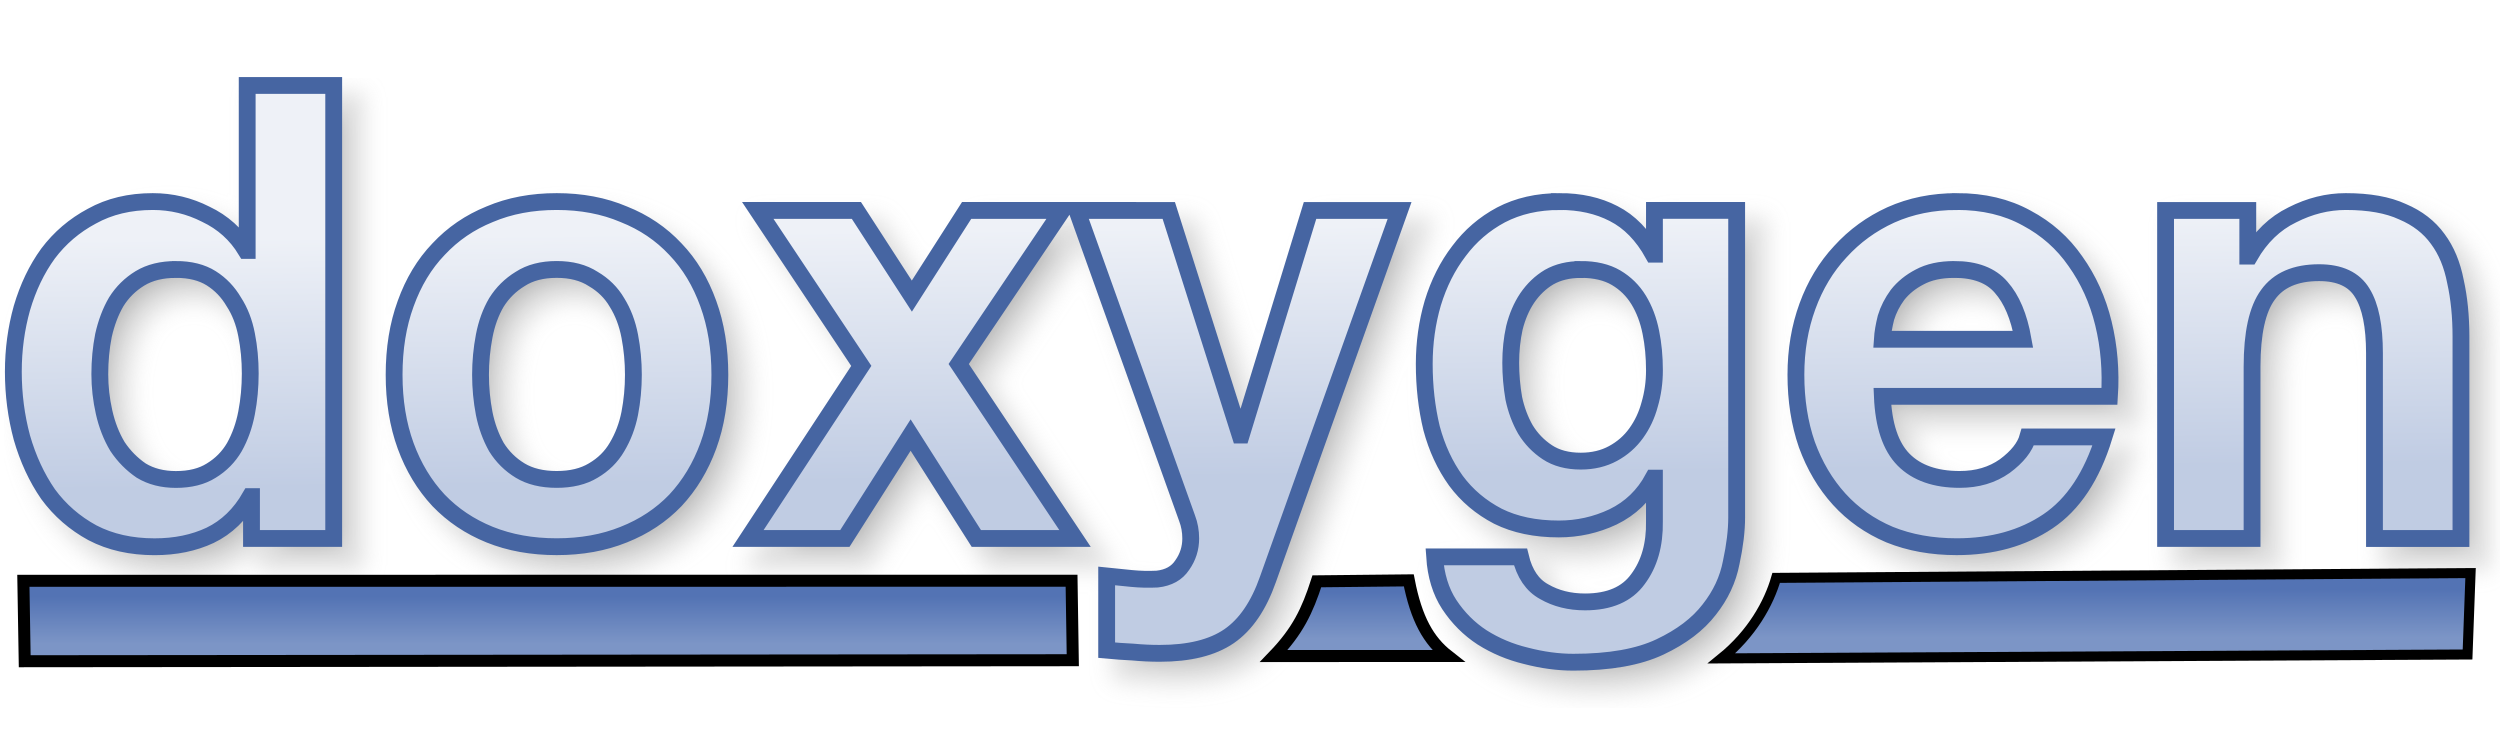
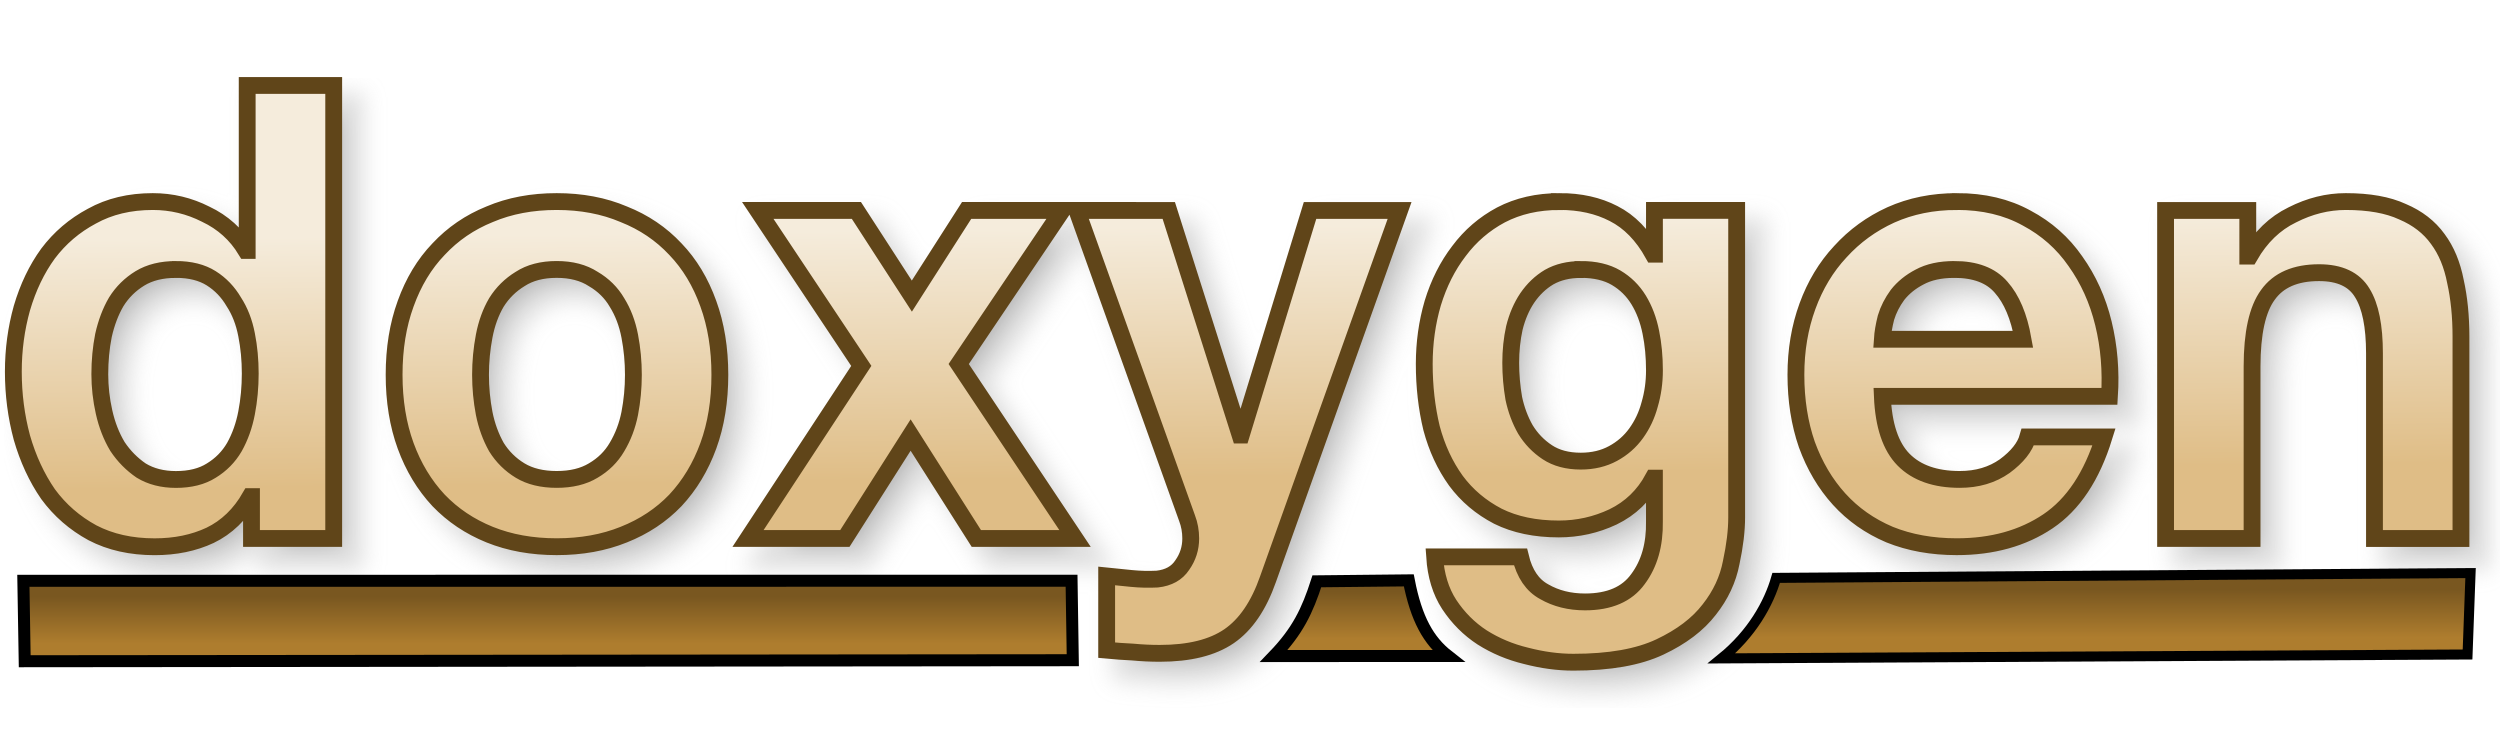
<svg xmlns="http://www.w3.org/2000/svg" xmlns:xlink="http://www.w3.org/1999/xlink" version="1.1" viewBox="0 0 104 31">
  <defs>
    <linearGradient id="a">
-       <stop stop-color="#5373B4" offset="0" />
-       <stop stop-color="#7C95C6" offset="1" />
+       <stop stop-color="#795720" offset="0" />
+       <stop stop-color="#AE7D2E" offset="1" />
    </linearGradient>
    <linearGradient id="d" x1="31.474" x2="31.474" y1="24.821" y2="26.773" gradientUnits="userSpaceOnUse" xlink:href="#a" />
    <linearGradient id="c" x1="31.474" x2="31.474" y1="24.821" y2="26.773" gradientTransform="matrix(.6816 0 0 1.0248 72.391 -.91809)" gradientUnits="userSpaceOnUse" xlink:href="#a" />
    <linearGradient id="b" x1="56.295" x2="56.295" y1="24.622" y2="26.574" gradientUnits="userSpaceOnUse" xlink:href="#a" />
    <linearGradient id="e" x1="49.067" x2="48.956" y1="19.719" y2="9.523" gradientTransform="matrix(.97968 0 0 1.0207 -.25579 -.25579)" gradientUnits="userSpaceOnUse">
-       <stop stop-color="#C0CCE3" offset="0" />
-       <stop stop-color="#EEF1F7" offset="1" />
+       <stop stop-color="#DFBD86" offset="0" />
+       <stop stop-color="#F5ECDC" offset="1" />
    </linearGradient>
    <filter id="f" x="-.011" y="-.045" width="1.021" height="1.091" color-interpolation-filters="sRGB">
      <feGaussianBlur stdDeviation="0.453" />
    </filter>
  </defs>
  <g>
    <path transform="translate(-2.5759 -27.848)" d="m13.609 32.203v6.863h-0.051c-0.405-0.669-0.963-1.171-1.672-1.506-0.692-0.352-1.428-0.527-2.205-0.527-0.963 0-1.807 0.203-2.533 0.607-0.726 0.387-1.334 0.906-1.824 1.557-0.473 0.651-0.835 1.409-1.088 2.272-0.236 0.845-0.355 1.724-0.355 2.639 0 0.95 0.119 1.864 0.355 2.744 0.253 0.88 0.615 1.663 1.088 2.35 0.49 0.669 1.107 1.207 1.85 1.611 0.743 0.387 1.604 0.58 2.584 0.58 0.861 0 1.631-0.158 2.307-0.475 0.692-0.334 1.25-0.872 1.672-1.611h0.051v1.742h3.42v-18.846zm12.875 4.83c-1.03 0-1.96 0.175-2.787 0.527-0.828 0.334-1.536 0.82-2.127 1.453-0.591 0.616-1.048 1.372-1.369 2.269-0.321 0.88-0.48 1.866-0.48 2.957s0.16 2.075 0.48 2.955c0.321 0.88 0.778 1.636 1.369 2.269 0.591 0.616 1.299 1.091 2.127 1.426 0.828 0.334 1.757 0.502 2.787 0.502 1.03 0 1.96-0.168 2.787-0.502 0.844-0.334 1.561-0.81 2.152-1.426 0.591-0.633 1.048-1.39 1.369-2.269 0.321-0.88 0.48-1.864 0.48-2.955s-0.16-2.077-0.48-2.957c-0.321-0.897-0.778-1.654-1.369-2.269-0.591-0.633-1.308-1.119-2.152-1.453-0.828-0.352-1.757-0.527-2.787-0.527zm41.715 0c-0.912 0-1.722 0.185-2.432 0.555-0.692 0.37-1.275 0.87-1.748 1.504-0.473 0.616-0.837 1.337-1.09 2.164-0.236 0.809-0.354 1.655-0.354 2.535 0 0.933 0.1 1.821 0.303 2.666 0.22 0.827 0.558 1.556 1.014 2.189 0.456 0.616 1.039 1.109 1.748 1.478 0.709 0.352 1.554 0.529 2.533 0.529 0.794 0 1.545-0.168 2.254-0.502 0.726-0.352 1.283-0.89 1.672-1.611h0.051v1.795c0.017 0.968-0.211 1.769-0.684 2.402-0.456 0.633-1.19 0.951-2.203 0.951-0.642 0-1.208-0.142-1.697-0.424-0.49-0.264-0.819-0.747-0.988-1.451h-3.572c0.051 0.774 0.253 1.435 0.607 1.98 0.372 0.563 0.829 1.019 1.369 1.371 0.557 0.352 1.166 0.607 1.824 0.766 0.676 0.176 1.333 0.266 1.975 0.266 1.503 0 2.703-0.212 3.598-0.635 0.895-0.422 1.58-0.941 2.053-1.557 0.473-0.598 0.777-1.249 0.912-1.953 0.152-0.704 0.227-1.329 0.227-1.875v-12.775h-3.42v1.822h-0.051c-0.439-0.792-0.988-1.355-1.647-1.69-0.642-0.334-1.393-0.502-2.254-0.502zm16.523 0c-0.996 0-1.909 0.185-2.736 0.555-0.811 0.37-1.512 0.88-2.103 1.531-0.591 0.633-1.046 1.39-1.367 2.269s-0.48 1.831-0.48 2.852c0 1.056 0.151 2.022 0.455 2.902 0.321 0.88 0.768 1.636 1.342 2.269 0.574 0.633 1.276 1.127 2.103 1.478 0.828 0.334 1.757 0.502 2.787 0.502 1.486 0 2.752-0.353 3.799-1.057 1.047-0.704 1.825-1.873 2.332-3.51h-3.168c-0.118 0.422-0.439 0.828-0.963 1.215-0.524 0.37-1.147 0.553-1.873 0.553-1.013 0-1.792-0.273-2.332-0.818-0.54-0.545-0.836-1.425-0.887-2.639h9.449c0.068-1.056-0.016-2.067-0.252-3.035-0.236-0.968-0.626-1.829-1.166-2.586-0.524-0.757-1.2-1.355-2.027-1.795-0.828-0.458-1.797-0.688-2.912-0.688zm16.189 0c-0.76 0-1.502 0.185-2.228 0.555-0.726 0.352-1.317 0.923-1.773 1.715h-0.076v-1.9h-3.42v13.646h3.598v-7.152c0-1.39 0.219-2.384 0.658-2.982 0.439-0.616 1.149-0.924 2.129-0.924 0.861 0 1.461 0.281 1.799 0.844 0.338 0.545 0.506 1.382 0.506 2.508v7.707h3.598v-8.393c0-0.845-0.076-1.611-0.229-2.297-0.135-0.704-0.38-1.292-0.734-1.768-0.355-0.493-0.844-0.873-1.469-1.137-0.608-0.282-1.395-0.422-2.357-0.422zm-66.063 0.369 4.307 6.467-4.713 7.18h4.029l2.736-4.303 2.734 4.303h4.106l-4.84-7.258 4.307-6.389h-3.977l-2.279 3.564-2.307-3.564zm13.275 0 4.584 12.803c0.101 0.264 0.152 0.545 0.152 0.844 0 0.405-0.117 0.775-0.354 1.109-0.22 0.334-0.566 0.527-1.039 0.58-0.355 0.018-0.71 0.01-1.065-0.025-0.355-0.035-0.701-0.07-1.039-0.105v3.088c0.372 0.035 0.735 0.061 1.09 0.078 0.372 0.035 0.744 0.053 1.115 0.053 1.233 0 2.194-0.238 2.887-0.713 0.692-0.475 1.233-1.266 1.621-2.375l5.473-15.336h-3.725l-2.861 9.344h-0.051l-2.965-9.344zm-37.48 2.455c0.591 0 1.082 0.123 1.471 0.369 0.388 0.246 0.699 0.572 0.936 0.977 0.253 0.387 0.432 0.845 0.533 1.373 0.101 0.51 0.152 1.048 0.152 1.611 0 0.563-0.051 1.107-0.152 1.635-0.101 0.528-0.271 1.004-0.508 1.426-0.236 0.405-0.556 0.73-0.961 0.977-0.388 0.246-0.88 0.369-1.471 0.369-0.557 0-1.038-0.123-1.443-0.369-0.388-0.264-0.718-0.597-0.988-1.002-0.253-0.422-0.438-0.898-0.557-1.426s-0.178-1.056-0.178-1.584c-1e-7 -0.563 0.051-1.099 0.152-1.609 0.118-0.528 0.295-0.996 0.531-1.4 0.253-0.405 0.583-0.73 0.988-0.977 0.405-0.246 0.903-0.369 1.494-0.369zm15.84 0c0.608 0 1.114 0.133 1.52 0.396 0.422 0.246 0.752 0.572 0.988 0.977 0.253 0.405 0.43 0.871 0.531 1.398 0.101 0.528 0.152 1.066 0.152 1.611 0 0.545-0.051 1.081-0.152 1.609-0.101 0.51-0.278 0.976-0.531 1.398-0.236 0.405-0.566 0.73-0.988 0.977-0.405 0.246-0.912 0.369-1.52 0.369-0.608 0-1.114-0.123-1.52-0.369s-0.735-0.572-0.988-0.977c-0.236-0.422-0.406-0.888-0.508-1.398-0.101-0.528-0.152-1.064-0.152-1.609 0-0.545 0.051-1.083 0.152-1.611 0.101-0.528 0.271-0.994 0.508-1.398 0.253-0.405 0.583-0.73 0.988-0.977 0.405-0.264 0.912-0.396 1.52-0.396zm42.602 0c0.591 0 1.08 0.115 1.469 0.344 0.388 0.229 0.701 0.537 0.938 0.924 0.236 0.387 0.406 0.835 0.508 1.346 0.101 0.493 0.15 1.021 0.15 1.584 0 0.493-0.066 0.968-0.201 1.426-0.118 0.44-0.305 0.836-0.559 1.188-0.253 0.352-0.574 0.633-0.963 0.844-0.388 0.211-0.835 0.318-1.342 0.318-0.557 0-1.021-0.125-1.393-0.371-0.372-0.246-0.676-0.562-0.912-0.949-0.22-0.387-0.381-0.818-0.482-1.293-0.084-0.493-0.127-0.986-0.127-1.478 0-0.51 0.051-0.994 0.152-1.451 0.118-0.475 0.297-0.89 0.533-1.242 0.253-0.37 0.557-0.66 0.912-0.871 0.372-0.211 0.81-0.316 1.316-0.316zm15.535 0c0.878 0 1.529 0.248 1.951 0.74 0.439 0.493 0.743 1.214 0.912 2.164h-5.854c0.017-0.264 0.068-0.564 0.152-0.898 0.101-0.334 0.263-0.65 0.482-0.949 0.236-0.299 0.541-0.547 0.912-0.74 0.388-0.211 0.869-0.316 1.443-0.316z" filter="url(#f)" opacity=".3" stroke="#969696" xlink:href="#path141" />
    <path d="m0.972 24.161 43.605-0.002 0.051 3.306-43.6 0.042z" fill="url(#d)" stroke="#000" stroke-width=".5" />
-     <path d="m10.283 3.555v6.863h-0.051c-0.405-0.669-0.963-1.171-1.672-1.506-0.692-0.352-1.428-0.527-2.205-0.527-0.963 0-1.807 0.203-2.533 0.607-0.726 0.387-1.334 0.906-1.824 1.557-0.473 0.651-0.835 1.409-1.088 2.272-0.236 0.845-0.355 1.724-0.355 2.639 0 0.95 0.119 1.864 0.355 2.744 0.253 0.88 0.615 1.663 1.088 2.35 0.49 0.669 1.107 1.207 1.85 1.611 0.743 0.387 1.604 0.58 2.584 0.58 0.861 0 1.631-0.158 2.307-0.475 0.692-0.334 1.25-0.872 1.672-1.611h0.051v1.742h3.42v-18.846zm12.875 4.83c-1.03 0-1.96 0.175-2.787 0.527-0.828 0.334-1.536 0.82-2.127 1.453-0.591 0.616-1.048 1.372-1.369 2.269-0.321 0.88-0.48 1.866-0.48 2.957s0.16 2.075 0.48 2.955c0.321 0.88 0.778 1.636 1.369 2.269 0.591 0.616 1.299 1.091 2.127 1.426 0.828 0.334 1.757 0.502 2.787 0.502 1.03 0 1.96-0.168 2.787-0.502 0.844-0.334 1.561-0.81 2.152-1.426 0.591-0.633 1.048-1.39 1.369-2.269 0.321-0.88 0.48-1.864 0.48-2.955s-0.16-2.077-0.48-2.957c-0.321-0.897-0.778-1.654-1.369-2.269-0.591-0.633-1.308-1.119-2.152-1.453-0.828-0.352-1.757-0.527-2.787-0.527zm41.715 0c-0.912 0-1.722 0.185-2.432 0.555-0.692 0.37-1.275 0.87-1.748 1.504-0.473 0.616-0.837 1.337-1.09 2.164-0.236 0.809-0.354 1.655-0.354 2.535 0 0.933 0.1 1.821 0.303 2.666 0.22 0.827 0.558 1.556 1.014 2.189 0.456 0.616 1.039 1.109 1.748 1.478 0.709 0.352 1.554 0.529 2.533 0.529 0.794 0 1.545-0.168 2.254-0.502 0.726-0.352 1.283-0.89 1.672-1.611h0.051v1.795c0.017 0.968-0.211 1.769-0.684 2.402-0.456 0.633-1.19 0.951-2.203 0.951-0.642 0-1.208-0.142-1.697-0.424-0.49-0.264-0.819-0.747-0.988-1.451h-3.572c0.051 0.774 0.253 1.435 0.607 1.98 0.372 0.563 0.829 1.019 1.369 1.371 0.557 0.352 1.166 0.607 1.824 0.766 0.676 0.176 1.333 0.266 1.975 0.266 1.503 0 2.703-0.212 3.598-0.635 0.895-0.422 1.58-0.941 2.053-1.557 0.473-0.598 0.777-1.249 0.912-1.953 0.152-0.704 0.227-1.329 0.227-1.875v-12.775h-3.42v1.822h-0.051c-0.439-0.792-0.988-1.355-1.647-1.69-0.642-0.334-1.393-0.502-2.254-0.502zm16.523 0c-0.996 0-1.909 0.185-2.736 0.555-0.811 0.37-1.512 0.88-2.103 1.531-0.591 0.633-1.046 1.39-1.367 2.269s-0.48 1.831-0.48 2.852c0 1.056 0.151 2.022 0.455 2.902 0.321 0.88 0.768 1.636 1.342 2.269 0.574 0.633 1.276 1.127 2.103 1.478 0.828 0.334 1.757 0.502 2.787 0.502 1.486 0 2.752-0.353 3.799-1.057 1.047-0.704 1.825-1.873 2.332-3.51h-3.168c-0.118 0.422-0.439 0.828-0.963 1.215-0.524 0.37-1.147 0.553-1.873 0.553-1.013 0-1.792-0.273-2.332-0.818-0.54-0.545-0.836-1.425-0.887-2.639h9.449c0.068-1.056-0.016-2.067-0.252-3.035-0.236-0.968-0.626-1.829-1.166-2.586-0.524-0.757-1.2-1.355-2.027-1.795-0.828-0.458-1.797-0.688-2.912-0.688zm16.189 0c-0.76 0-1.502 0.185-2.228 0.555-0.726 0.352-1.317 0.923-1.773 1.715h-0.076v-1.9h-3.42v13.646h3.598v-7.152c0-1.39 0.219-2.384 0.658-2.982 0.439-0.616 1.149-0.924 2.129-0.924 0.861 0 1.461 0.281 1.799 0.844 0.338 0.545 0.506 1.382 0.506 2.508v7.707h3.598v-8.393c0-0.845-0.076-1.611-0.229-2.297-0.135-0.704-0.38-1.292-0.734-1.768-0.355-0.493-0.844-0.873-1.469-1.137-0.608-0.282-1.395-0.422-2.357-0.422zm-66.062 0.369 4.307 6.467-4.713 7.18h4.029l2.736-4.303 2.734 4.303h4.106l-4.84-7.258 4.307-6.389h-3.977l-2.279 3.564-2.307-3.564zm13.275 0 4.584 12.803c0.101 0.264 0.152 0.545 0.152 0.844 0 0.405-0.117 0.775-0.354 1.109-0.22 0.334-0.566 0.527-1.039 0.58-0.355 0.018-0.71 0.01-1.065-0.025-0.355-0.035-0.701-0.07-1.039-0.105v3.088c0.372 0.035 0.735 0.061 1.09 0.078 0.372 0.035 0.744 0.053 1.115 0.053 1.233 0 2.194-0.238 2.887-0.713 0.692-0.475 1.233-1.266 1.621-2.375l5.473-15.336h-3.725l-2.861 9.344h-0.051l-2.965-9.344zm-37.48 2.455c0.591 0 1.082 0.123 1.471 0.369s0.699 0.572 0.936 0.977c0.253 0.387 0.432 0.845 0.533 1.373 0.101 0.51 0.152 1.048 0.152 1.611 0 0.563-0.051 1.107-0.152 1.635-0.101 0.528-0.271 1.004-0.508 1.426-0.236 0.405-0.556 0.73-0.961 0.977-0.388 0.246-0.88 0.369-1.471 0.369-0.557 0-1.038-0.123-1.443-0.369-0.388-0.264-0.718-0.597-0.988-1.002-0.253-0.422-0.438-0.898-0.557-1.426s-0.178-1.056-0.178-1.584c-1e-7 -0.563 0.051-1.099 0.152-1.609 0.118-0.528 0.295-0.996 0.531-1.4 0.253-0.405 0.583-0.73 0.988-0.977 0.405-0.246 0.903-0.369 1.494-0.369zm15.84 0c0.608 0 1.114 0.133 1.52 0.396 0.422 0.246 0.752 0.572 0.988 0.977 0.253 0.405 0.43 0.871 0.531 1.398 0.101 0.528 0.152 1.066 0.152 1.611 0 0.545-0.051 1.081-0.152 1.609-0.101 0.51-0.278 0.976-0.531 1.398-0.236 0.405-0.566 0.73-0.988 0.977-0.405 0.246-0.912 0.369-1.52 0.369-0.608 0-1.114-0.123-1.52-0.369s-0.735-0.572-0.988-0.977c-0.236-0.422-0.406-0.888-0.508-1.398-0.101-0.528-0.152-1.064-0.152-1.609 0-0.545 0.051-1.083 0.152-1.611 0.101-0.528 0.271-0.994 0.508-1.398 0.253-0.405 0.583-0.73 0.988-0.977 0.405-0.264 0.912-0.396 1.52-0.396zm42.602 0c0.591 0 1.08 0.115 1.469 0.344 0.388 0.229 0.701 0.537 0.938 0.924 0.236 0.387 0.406 0.835 0.508 1.346 0.101 0.493 0.15 1.021 0.15 1.584 0 0.493-0.066 0.968-0.201 1.426-0.118 0.44-0.305 0.836-0.559 1.188-0.253 0.352-0.574 0.633-0.963 0.844-0.388 0.211-0.835 0.318-1.342 0.318-0.557 0-1.021-0.125-1.393-0.371-0.372-0.246-0.676-0.562-0.912-0.949-0.22-0.387-0.381-0.818-0.482-1.293-0.084-0.493-0.127-0.986-0.127-1.478 0-0.51 0.051-0.994 0.152-1.451 0.118-0.475 0.297-0.89 0.533-1.242 0.253-0.37 0.557-0.66 0.912-0.871 0.372-0.211 0.81-0.316 1.316-0.316zm15.535 0c0.878 0 1.529 0.248 1.951 0.74 0.439 0.493 0.743 1.214 0.912 2.164h-5.854c0.017-0.264 0.068-0.564 0.152-0.898 0.101-0.334 0.263-0.65 0.482-0.949 0.236-0.299 0.541-0.547 0.912-0.74 0.388-0.211 0.869-0.316 1.443-0.316z" fill="url(#e)" stroke="#4665A2" stroke-width=".7" />
+     <path d="m10.283 3.555v6.863h-0.051c-0.405-0.669-0.963-1.171-1.672-1.506-0.692-0.352-1.428-0.527-2.205-0.527-0.963 0-1.807 0.203-2.533 0.607-0.726 0.387-1.334 0.906-1.824 1.557-0.473 0.651-0.835 1.409-1.088 2.272-0.236 0.845-0.355 1.724-0.355 2.639 0 0.95 0.119 1.864 0.355 2.744 0.253 0.88 0.615 1.663 1.088 2.35 0.49 0.669 1.107 1.207 1.85 1.611 0.743 0.387 1.604 0.58 2.584 0.58 0.861 0 1.631-0.158 2.307-0.475 0.692-0.334 1.25-0.872 1.672-1.611h0.051v1.742h3.42v-18.846zm12.875 4.83c-1.03 0-1.96 0.175-2.787 0.527-0.828 0.334-1.536 0.82-2.127 1.453-0.591 0.616-1.048 1.372-1.369 2.269-0.321 0.88-0.48 1.866-0.48 2.957s0.16 2.075 0.48 2.955c0.321 0.88 0.778 1.636 1.369 2.269 0.591 0.616 1.299 1.091 2.127 1.426 0.828 0.334 1.757 0.502 2.787 0.502 1.03 0 1.96-0.168 2.787-0.502 0.844-0.334 1.561-0.81 2.152-1.426 0.591-0.633 1.048-1.39 1.369-2.269 0.321-0.88 0.48-1.864 0.48-2.955s-0.16-2.077-0.48-2.957c-0.321-0.897-0.778-1.654-1.369-2.269-0.591-0.633-1.308-1.119-2.152-1.453-0.828-0.352-1.757-0.527-2.787-0.527zm41.715 0c-0.912 0-1.722 0.185-2.432 0.555-0.692 0.37-1.275 0.87-1.748 1.504-0.473 0.616-0.837 1.337-1.09 2.164-0.236 0.809-0.354 1.655-0.354 2.535 0 0.933 0.1 1.821 0.303 2.666 0.22 0.827 0.558 1.556 1.014 2.189 0.456 0.616 1.039 1.109 1.748 1.478 0.709 0.352 1.554 0.529 2.533 0.529 0.794 0 1.545-0.168 2.254-0.502 0.726-0.352 1.283-0.89 1.672-1.611h0.051v1.795c0.017 0.968-0.211 1.769-0.684 2.402-0.456 0.633-1.19 0.951-2.203 0.951-0.642 0-1.208-0.142-1.697-0.424-0.49-0.264-0.819-0.747-0.988-1.451h-3.572c0.051 0.774 0.253 1.435 0.607 1.98 0.372 0.563 0.829 1.019 1.369 1.371 0.557 0.352 1.166 0.607 1.824 0.766 0.676 0.176 1.333 0.266 1.975 0.266 1.503 0 2.703-0.212 3.598-0.635 0.895-0.422 1.58-0.941 2.053-1.557 0.473-0.598 0.777-1.249 0.912-1.953 0.152-0.704 0.227-1.329 0.227-1.875v-12.775h-3.42v1.822h-0.051c-0.439-0.792-0.988-1.355-1.647-1.69-0.642-0.334-1.393-0.502-2.254-0.502zm16.523 0c-0.996 0-1.909 0.185-2.736 0.555-0.811 0.37-1.512 0.88-2.103 1.531-0.591 0.633-1.046 1.39-1.367 2.269s-0.48 1.831-0.48 2.852c0 1.056 0.151 2.022 0.455 2.902 0.321 0.88 0.768 1.636 1.342 2.269 0.574 0.633 1.276 1.127 2.103 1.478 0.828 0.334 1.757 0.502 2.787 0.502 1.486 0 2.752-0.353 3.799-1.057 1.047-0.704 1.825-1.873 2.332-3.51h-3.168c-0.118 0.422-0.439 0.828-0.963 1.215-0.524 0.37-1.147 0.553-1.873 0.553-1.013 0-1.792-0.273-2.332-0.818-0.54-0.545-0.836-1.425-0.887-2.639h9.449c0.068-1.056-0.016-2.067-0.252-3.035-0.236-0.968-0.626-1.829-1.166-2.586-0.524-0.757-1.2-1.355-2.027-1.795-0.828-0.458-1.797-0.688-2.912-0.688zm16.189 0c-0.76 0-1.502 0.185-2.228 0.555-0.726 0.352-1.317 0.923-1.773 1.715h-0.076v-1.9h-3.42v13.646h3.598v-7.152c0-1.39 0.219-2.384 0.658-2.982 0.439-0.616 1.149-0.924 2.129-0.924 0.861 0 1.461 0.281 1.799 0.844 0.338 0.545 0.506 1.382 0.506 2.508v7.707h3.598v-8.393c0-0.845-0.076-1.611-0.229-2.297-0.135-0.704-0.38-1.292-0.734-1.768-0.355-0.493-0.844-0.873-1.469-1.137-0.608-0.282-1.395-0.422-2.357-0.422zm-66.062 0.369 4.307 6.467-4.713 7.18h4.029l2.736-4.303 2.734 4.303h4.106l-4.84-7.258 4.307-6.389h-3.977l-2.279 3.564-2.307-3.564zm13.275 0 4.584 12.803c0.101 0.264 0.152 0.545 0.152 0.844 0 0.405-0.117 0.775-0.354 1.109-0.22 0.334-0.566 0.527-1.039 0.58-0.355 0.018-0.71 0.01-1.065-0.025-0.355-0.035-0.701-0.07-1.039-0.105v3.088c0.372 0.035 0.735 0.061 1.09 0.078 0.372 0.035 0.744 0.053 1.115 0.053 1.233 0 2.194-0.238 2.887-0.713 0.692-0.475 1.233-1.266 1.621-2.375l5.473-15.336h-3.725l-2.861 9.344h-0.051l-2.965-9.344zm-37.48 2.455c0.591 0 1.082 0.123 1.471 0.369s0.699 0.572 0.936 0.977c0.253 0.387 0.432 0.845 0.533 1.373 0.101 0.51 0.152 1.048 0.152 1.611 0 0.563-0.051 1.107-0.152 1.635-0.101 0.528-0.271 1.004-0.508 1.426-0.236 0.405-0.556 0.73-0.961 0.977-0.388 0.246-0.88 0.369-1.471 0.369-0.557 0-1.038-0.123-1.443-0.369-0.388-0.264-0.718-0.597-0.988-1.002-0.253-0.422-0.438-0.898-0.557-1.426s-0.178-1.056-0.178-1.584c-1e-7 -0.563 0.051-1.099 0.152-1.609 0.118-0.528 0.295-0.996 0.531-1.4 0.253-0.405 0.583-0.73 0.988-0.977 0.405-0.246 0.903-0.369 1.494-0.369zm15.84 0c0.608 0 1.114 0.133 1.52 0.396 0.422 0.246 0.752 0.572 0.988 0.977 0.253 0.405 0.43 0.871 0.531 1.398 0.101 0.528 0.152 1.066 0.152 1.611 0 0.545-0.051 1.081-0.152 1.609-0.101 0.51-0.278 0.976-0.531 1.398-0.236 0.405-0.566 0.73-0.988 0.977-0.405 0.246-0.912 0.369-1.52 0.369-0.608 0-1.114-0.123-1.52-0.369s-0.735-0.572-0.988-0.977c-0.236-0.422-0.406-0.888-0.508-1.398-0.101-0.528-0.152-1.064-0.152-1.609 0-0.545 0.051-1.083 0.152-1.611 0.101-0.528 0.271-0.994 0.508-1.398 0.253-0.405 0.583-0.73 0.988-0.977 0.405-0.264 0.912-0.396 1.52-0.396zm42.602 0c0.591 0 1.08 0.115 1.469 0.344 0.388 0.229 0.701 0.537 0.938 0.924 0.236 0.387 0.406 0.835 0.508 1.346 0.101 0.493 0.15 1.021 0.15 1.584 0 0.493-0.066 0.968-0.201 1.426-0.118 0.44-0.305 0.836-0.559 1.188-0.253 0.352-0.574 0.633-0.963 0.844-0.388 0.211-0.835 0.318-1.342 0.318-0.557 0-1.021-0.125-1.393-0.371-0.372-0.246-0.676-0.562-0.912-0.949-0.22-0.387-0.381-0.818-0.482-1.293-0.084-0.493-0.127-0.986-0.127-1.478 0-0.51 0.051-0.994 0.152-1.451 0.118-0.475 0.297-0.89 0.533-1.242 0.253-0.37 0.557-0.66 0.912-0.871 0.372-0.211 0.81-0.316 1.316-0.316zm15.535 0c0.878 0 1.529 0.248 1.951 0.74 0.439 0.493 0.743 1.214 0.912 2.164h-5.854c0.017-0.264 0.068-0.564 0.152-0.898 0.101-0.334 0.263-0.65 0.482-0.949 0.236-0.299 0.541-0.547 0.912-0.74 0.388-0.211 0.869-0.316 1.443-0.316z" fill="url(#e)" stroke="#604519" stroke-width=".7" />
    <path d="m52.988 27.291c0.996-1.036 1.394-1.873 1.793-3.108l3.825-0.04c0.311 1.61 0.824 2.514 1.633 3.147z" fill="url(#b)" stroke="#000" stroke-width=".5" />
    <path d="m73.89 24.04 28.885-0.201-0.125 3.388-31.033 0.162c1.262-1.023 1.966-2.286 2.272-3.349z" fill="url(#c)" stroke="#000" stroke-width=".418" />
  </g>
</svg>
